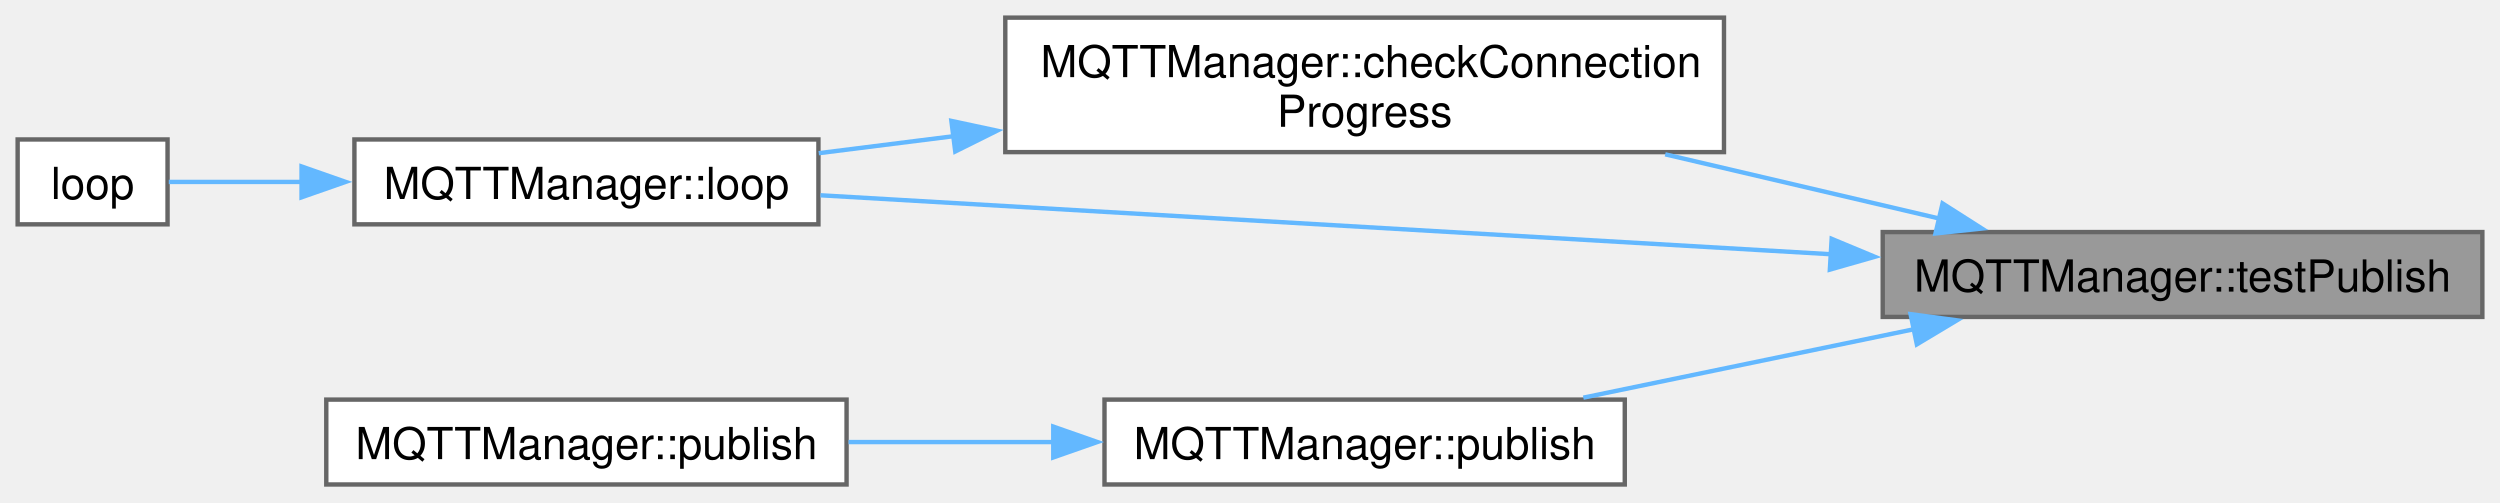
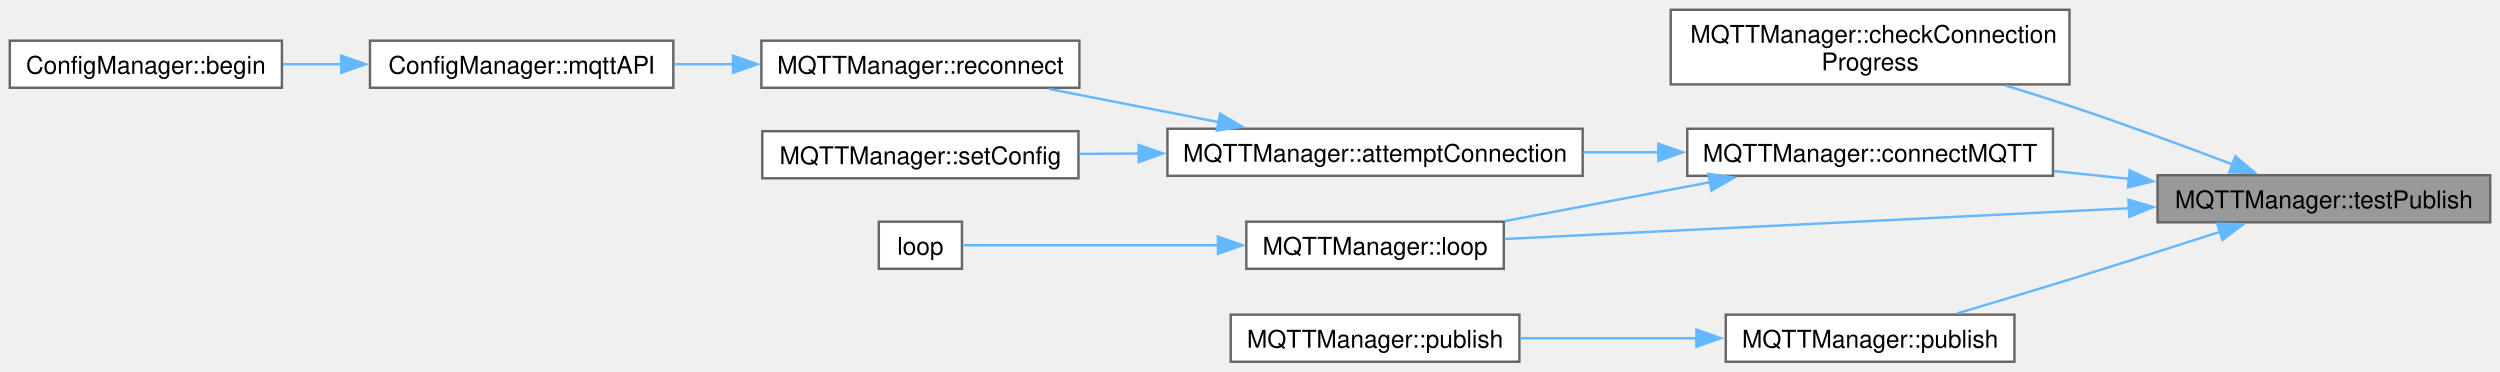
- <svg xmlns="http://www.w3.org/2000/svg" xmlns:xlink="http://www.w3.org/1999/xlink" width="567pt" height="114pt" viewBox="0.00 0.00 567.00 114.00">
-   <g id="graph0" class="graph" transform="scale(1 1) rotate(0) translate(4 109.88)">
+ <svg xmlns="http://www.w3.org/2000/svg" xmlns:xlink="http://www.w3.org/1999/xlink" width="1022pt" height="152pt" viewBox="0.00 0.00 1022.00 152.00">
+   <g id="graph0" class="graph" transform="scale(1 1) rotate(0) translate(4 147.88)">
    <g id="Node000001" class="node">
      <g id="a_Node000001">
        <a xlink:title="Test publish to configured test topic.">
-           <polygon fill="#999999" stroke="#666666" points="559,-57.25 423,-57.25 423,-38 559,-38 559,-57.25" />
-           <text xml:space="preserve" text-anchor="middle" x="491" y="-43.75" font-family="Helvetica,sans-Serif" font-size="10.00">MQTTManager::testPublish</text>
+           <polygon fill="#999999" stroke="#666666" points="1014,-76.25 878,-76.25 878,-57 1014,-57 1014,-76.25" />
+           <text xml:space="preserve" text-anchor="middle" x="946" y="-62.75" font-family="Helvetica,sans-Serif" font-size="10.00">MQTTManager::testPublish</text>
        </a>
      </g>
    </g>
    <g id="Node000002" class="node">
      <g id="a_Node000002">
        <a xlink:href="class_m_q_t_t_manager.html#ab005f48ef3d1e54464b8f2205346179f" target="_top" xlink:title="Check non-blocking connection progress.">
-           <polygon fill="white" stroke="#666666" points="387,-105.88 224,-105.88 224,-75.38 387,-75.38 387,-105.88" />
-           <text xml:space="preserve" text-anchor="start" x="232" y="-92.38" font-family="Helvetica,sans-Serif" font-size="10.00">MQTTManager::checkConnection</text>
-           <text xml:space="preserve" text-anchor="middle" x="305.5" y="-81.12" font-family="Helvetica,sans-Serif" font-size="10.00">Progress</text>
+           <polygon fill="white" stroke="#666666" points="842,-143.88 679,-143.88 679,-113.38 842,-113.38 842,-143.88" />
+           <text xml:space="preserve" text-anchor="start" x="687" y="-130.38" font-family="Helvetica,sans-Serif" font-size="10.00">MQTTManager::checkConnection</text>
+           <text xml:space="preserve" text-anchor="middle" x="760.5" y="-119.12" font-family="Helvetica,sans-Serif" font-size="10.00">Progress</text>
        </a>
      </g>
    </g>
    <g id="edge1_Node000001_Node000002" class="edge">
      <g id="a_edge1_Node000001_Node000002">
        <a xlink:title=" ">
-           <path fill="none" stroke="#63b8ff" d="M435.85,-60.31C416.36,-64.88 394.14,-70.09 373.67,-74.88" />
-           <polygon fill="#63b8ff" stroke="#63b8ff" points="436.57,-63.74 445.5,-58.05 434.97,-56.93 436.57,-63.74" />
+           <path fill="none" stroke="#63b8ff" d="M908.71,-80.65C889.07,-88.09 864.32,-97.19 842,-104.62 833.56,-107.44 824.57,-110.27 815.78,-112.96" />
+           <polygon fill="#63b8ff" stroke="#63b8ff" points="909.82,-83.98 917.93,-77.15 907.33,-77.43 909.82,-83.98" />
        </a>
      </g>
    </g>
    <g id="Node000003" class="node">
      <g id="a_Node000003">
-         <a xlink:href="class_m_q_t_t_manager.html#a9266e647933501851b411b6d2a9a1f95" target="_top" xlink:title="Main loop function to handle MQTT operations.">
-           <polygon fill="white" stroke="#666666" points="181.62,-78.25 76.38,-78.25 76.38,-59 181.62,-59 181.62,-78.25" />
-           <text xml:space="preserve" text-anchor="middle" x="129" y="-64.75" font-family="Helvetica,sans-Serif" font-size="10.00">MQTTManager::loop</text>
+         <a xlink:href="class_m_q_t_t_manager.html#a2ce492eb2115ac5803cff2f29966a211" target="_top" xlink:title="Connect to MQTT broker (blocking)">
+           <polygon fill="white" stroke="#666666" points="835.25,-95.25 685.75,-95.25 685.75,-76 835.25,-76 835.25,-95.25" />
+           <text xml:space="preserve" text-anchor="middle" x="760.5" y="-81.75" font-family="Helvetica,sans-Serif" font-size="10.00">MQTTManager::connectMQTT</text>
        </a>
      </g>
    </g>
-     <g id="edge4_Node000001_Node000003" class="edge">
-       <g id="a_edge4_Node000001_Node000003">
+     <g id="edge2_Node000001_Node000003" class="edge">
+       <g id="a_edge2_Node000001_Node000003">
        <a xlink:title=" ">
-           <path fill="none" stroke="#63b8ff" d="M411.38,-52.21C341.8,-56.27 242.23,-62.08 182.08,-65.59" />
-           <polygon fill="#63b8ff" stroke="#63b8ff" points="411.42,-55.71 421.2,-51.64 411.01,-48.73 411.42,-55.71" />
+           <path fill="none" stroke="#63b8ff" d="M866.32,-74.77C856.12,-75.83 845.71,-76.91 835.59,-77.95" />
+           <polygon fill="#63b8ff" stroke="#63b8ff" points="866.62,-78.26 876.21,-73.75 865.9,-71.3 866.62,-78.26" />
        </a>
      </g>
    </g>
-     <g id="Node000005" class="node">
-       <g id="a_Node000005">
-         <a xlink:href="class_m_q_t_t_manager.html#aba0fa39910d767f0623291608e83ae81" target="_top" xlink:title="Publish a message to the hardcoded publish topic.">
-           <polygon fill="white" stroke="#666666" points="364.5,-19.25 246.5,-19.25 246.5,0 364.5,0 364.5,-19.25" />
-           <text xml:space="preserve" text-anchor="middle" x="305.5" y="-5.75" font-family="Helvetica,sans-Serif" font-size="10.00">MQTTManager::publish</text>
+     <g id="Node000009" class="node">
+       <g id="a_Node000009">
+         <a xlink:href="class_m_q_t_t_manager.html#a9266e647933501851b411b6d2a9a1f95" target="_top" xlink:title="Main loop function to handle MQTT operations.">
+           <polygon fill="white" stroke="#666666" points="610.75,-57.25 505.5,-57.25 505.5,-38 610.75,-38 610.75,-57.25" />
+           <text xml:space="preserve" text-anchor="middle" x="558.12" y="-43.75" font-family="Helvetica,sans-Serif" font-size="10.00">MQTTManager::loop</text>
        </a>
      </g>
    </g>
-     <g id="edge5_Node000001_Node000005" class="edge">
-       <g id="a_edge5_Node000001_Node000005">
+     <g id="edge10_Node000001_Node000009" class="edge">
+       <g id="a_edge10_Node000001_Node000009">
        <a xlink:title=" ">
-           <path fill="none" stroke="#63b8ff" d="M430.06,-35.21C405.77,-30.18 378.1,-24.45 355.1,-19.69" />
-           <polygon fill="#63b8ff" stroke="#63b8ff" points="429.32,-38.63 439.83,-37.23 430.74,-31.78 429.32,-38.63" />
+           <path fill="none" stroke="#63b8ff" d="M866.35,-62.75C790.11,-59 676.64,-53.41 611.06,-50.18" />
+           <polygon fill="#63b8ff" stroke="#63b8ff" points="866.11,-66.24 876.27,-63.24 866.46,-59.25 866.11,-66.24" />
        </a>
      </g>
    </g>
-     <g id="edge2_Node000002_Node000003" class="edge">
-       <g id="a_edge2_Node000002_Node000003">
+     <g id="Node000011" class="node">
+       <g id="a_Node000011">
+         <a xlink:href="class_m_q_t_t_manager.html#aba0fa39910d767f0623291608e83ae81" target="_top" xlink:title="Publish a message to the hardcoded publish topic.">
+           <polygon fill="white" stroke="#666666" points="819.5,-19.25 701.5,-19.25 701.5,0 819.5,0 819.5,-19.25" />
+           <text xml:space="preserve" text-anchor="middle" x="760.5" y="-5.75" font-family="Helvetica,sans-Serif" font-size="10.00">MQTTManager::publish</text>
+         </a>
+       </g>
+     </g>
+     <g id="edge11_Node000001_Node000011" class="edge">
+       <g id="a_edge11_Node000001_Node000011">
        <a xlink:title=" ">
-           <path fill="none" stroke="#63b8ff" d="M212.25,-78.99C201.76,-77.67 191.38,-76.36 181.69,-75.14" />
-           <polygon fill="#63b8ff" stroke="#63b8ff" points="211.77,-82.46 222.13,-80.24 212.65,-75.52 211.77,-82.46" />
+           <path fill="none" stroke="#63b8ff" d="M903.54,-53.13C884.78,-47.08 862.3,-39.9 842,-33.62 826.95,-28.97 810.27,-23.97 796.02,-19.75" />
+           <polygon fill="#63b8ff" stroke="#63b8ff" points="902.37,-56.43 912.96,-56.18 904.53,-49.77 902.37,-56.43" />
        </a>
      </g>
    </g>
    <g id="Node000004" class="node">
      <g id="a_Node000004">
-         <a xlink:href="main_8cpp.html#afe461d27b9c48d5921c00d521181f12f" target="_top" xlink:title="Main system loop.">
-           <polygon fill="white" stroke="#666666" points="34,-78.25 0,-78.25 0,-59 34,-59 34,-78.25" />
-           <text xml:space="preserve" text-anchor="middle" x="17" y="-64.75" font-family="Helvetica,sans-Serif" font-size="10.00">loop</text>
+         <a xlink:href="class_m_q_t_t_manager.html#a129d111c8b1ae84640849bc206098853" target="_top" xlink:title="Attempt to connect to MQTT broker (non-blocking)">
+           <polygon fill="white" stroke="#666666" points="643,-95.25 473.25,-95.25 473.25,-76 643,-76 643,-95.25" />
+           <text xml:space="preserve" text-anchor="middle" x="558.12" y="-81.75" font-family="Helvetica,sans-Serif" font-size="10.00">MQTTManager::attemptConnection</text>
        </a>
      </g>
    </g>
    <g id="edge3_Node000003_Node000004" class="edge">
      <g id="a_edge3_Node000003_Node000004">
        <a xlink:title=" ">
-           <path fill="none" stroke="#63b8ff" d="M64.59,-68.62C53.36,-68.62 42.62,-68.62 34.28,-68.62" />
-           <polygon fill="#63b8ff" stroke="#63b8ff" points="64.39,-72.13 74.39,-68.63 64.39,-65.13 64.39,-72.13" />
+           <path fill="none" stroke="#63b8ff" d="M674.07,-85.62C663.89,-85.62 653.5,-85.62 643.34,-85.62" />
+           <polygon fill="#63b8ff" stroke="#63b8ff" points="673.94,-89.13 683.94,-85.63 673.94,-82.13 673.94,-89.13" />
+         </a>
+       </g>
+     </g>
+     <g id="edge8_Node000003_Node000009" class="edge">
+       <g id="a_edge8_Node000003_Node000009">
+         <a xlink:title=" ">
+           <path fill="none" stroke="#63b8ff" d="M695.35,-73.46C668.16,-68.3 636.88,-62.37 611.16,-57.49" />
+           <polygon fill="#63b8ff" stroke="#63b8ff" points="694.37,-76.83 704.84,-75.26 695.67,-69.96 694.37,-76.83" />
+         </a>
+       </g>
+     </g>
+     <g id="Node000005" class="node">
+       <g id="a_Node000005">
+         <a xlink:href="class_m_q_t_t_manager.html#ab8e796839e28f468cb21f9f28b421bed" target="_top" xlink:title="Force reconnection to MQTT broker.">
+           <polygon fill="white" stroke="#666666" points="437.25,-131.25 307.25,-131.25 307.25,-112 437.25,-112 437.25,-131.25" />
+           <text xml:space="preserve" text-anchor="middle" x="372.25" y="-117.75" font-family="Helvetica,sans-Serif" font-size="10.00">MQTTManager::reconnect</text>
+         </a>
+       </g>
+     </g>
+     <g id="edge4_Node000004_Node000005" class="edge">
+       <g id="a_edge4_Node000004_Node000005">
+         <a xlink:title=" ">
+           <path fill="none" stroke="#63b8ff" d="M494.22,-97.94C471.62,-102.37 446.42,-107.3 424.89,-111.51" />
+           <polygon fill="#63b8ff" stroke="#63b8ff" points="494.79,-101.4 503.93,-96.04 493.44,-94.53 494.79,-101.4" />
+         </a>
+       </g>
+     </g>
+     <g id="Node000008" class="node">
+       <g id="a_Node000008">
+         <a xlink:href="class_m_q_t_t_manager.html#aacbf1b109ac1d6b168309abfd8b3aa72" target="_top" xlink:title="Set new configuration.">
+           <polygon fill="white" stroke="#666666" points="436.88,-94.25 307.62,-94.25 307.62,-75 436.88,-75 436.88,-94.25" />
+           <text xml:space="preserve" text-anchor="middle" x="372.25" y="-80.75" font-family="Helvetica,sans-Serif" font-size="10.00">MQTTManager::setConfig</text>
+         </a>
+       </g>
+     </g>
+     <g id="edge7_Node000004_Node000008" class="edge">
+       <g id="a_edge7_Node000004_Node000008">
+         <a xlink:title=" ">
+           <path fill="none" stroke="#63b8ff" d="M461.7,-85.11C453.43,-85.06 445.19,-85.02 437.25,-84.97" />
+           <polygon fill="#63b8ff" stroke="#63b8ff" points="461.46,-88.6 471.48,-85.16 461.5,-81.6 461.46,-88.6" />
        </a>
      </g>
    </g>
    <g id="Node000006" class="node">
      <g id="a_Node000006">
-         <a xlink:href="class_m_q_t_t_manager.html#ae68e09972e3ed17d457e1c05117d613b" target="_top" xlink:title="Publish a message to the hardcoded publish topic.">
-           <polygon fill="white" stroke="#666666" points="188,-19.25 70,-19.25 70,0 188,0 188,-19.25" />
-           <text xml:space="preserve" text-anchor="middle" x="129" y="-5.75" font-family="Helvetica,sans-Serif" font-size="10.00">MQTTManager::publish</text>
+         <a xlink:href="class_config_manager.html#aeaf809f5fcc5b5be963935c533a56e49" target="_top" xlink:title="Setup MQTT API endpoints.">
+           <polygon fill="white" stroke="#666666" points="271.25,-131.25 147.25,-131.25 147.25,-112 271.25,-112 271.25,-131.25" />
+           <text xml:space="preserve" text-anchor="middle" x="209.25" y="-117.75" font-family="Helvetica,sans-Serif" font-size="10.00">ConfigManager::mqttAPI</text>
        </a>
      </g>
    </g>
-     <g id="edge6_Node000005_Node000006" class="edge">
-       <g id="a_edge6_Node000005_Node000006">
+     <g id="edge5_Node000005_Node000006" class="edge">
+       <g id="a_edge5_Node000005_Node000006">
        <a xlink:title=" ">
-           <path fill="none" stroke="#63b8ff" d="M235.27,-9.62C219.77,-9.62 203.47,-9.62 188.45,-9.62" />
-           <polygon fill="#63b8ff" stroke="#63b8ff" points="234.88,-13.13 244.88,-9.63 234.88,-6.13 234.88,-13.13" />
+           <path fill="none" stroke="#63b8ff" d="M295.75,-121.62C287.62,-121.62 279.43,-121.62 271.5,-121.62" />
+           <polygon fill="#63b8ff" stroke="#63b8ff" points="295.64,-125.13 305.64,-121.63 295.64,-118.13 295.64,-125.13" />
+         </a>
+       </g>
+     </g>
+     <g id="Node000007" class="node">
+       <g id="a_Node000007">
+         <a xlink:href="class_config_manager.html#a0497343220fc493f5cf9574922508908" target="_top" xlink:title="Initialize the configuration system.">
+           <polygon fill="white" stroke="#666666" points="111.25,-131.25 0,-131.25 0,-112 111.25,-112 111.25,-131.25" />
+           <text xml:space="preserve" text-anchor="middle" x="55.62" y="-117.75" font-family="Helvetica,sans-Serif" font-size="10.00">ConfigManager::begin</text>
+         </a>
+       </g>
+     </g>
+     <g id="edge6_Node000006_Node000007" class="edge">
+       <g id="a_edge6_Node000006_Node000007">
+         <a xlink:title=" ">
+           <path fill="none" stroke="#63b8ff" d="M135.69,-121.62C127.63,-121.62 119.52,-121.62 111.73,-121.62" />
+           <polygon fill="#63b8ff" stroke="#63b8ff" points="135.5,-125.13 145.5,-121.63 135.5,-118.13 135.5,-125.13" />
+         </a>
+       </g>
+     </g>
+     <g id="Node000010" class="node">
+       <g id="a_Node000010">
+         <a xlink:href="main_8cpp.html#afe461d27b9c48d5921c00d521181f12f" target="_top" xlink:title="Main system loop.">
+           <polygon fill="white" stroke="#666666" points="389.25,-57.25 355.25,-57.25 355.25,-38 389.25,-38 389.25,-57.25" />
+           <text xml:space="preserve" text-anchor="middle" x="372.25" y="-43.75" font-family="Helvetica,sans-Serif" font-size="10.00">loop</text>
+         </a>
+       </g>
+     </g>
+     <g id="edge9_Node000009_Node000010" class="edge">
+       <g id="a_edge9_Node000009_Node000010">
+         <a xlink:title=" ">
+           <path fill="none" stroke="#63b8ff" d="M494.13,-47.62C456.96,-47.62 412.74,-47.62 389.46,-47.62" />
+           <polygon fill="#63b8ff" stroke="#63b8ff" points="493.9,-51.13 503.9,-47.63 493.9,-44.13 493.9,-51.13" />
+         </a>
+       </g>
+     </g>
+     <g id="Node000012" class="node">
+       <g id="a_Node000012">
+         <a xlink:href="class_m_q_t_t_manager.html#ae68e09972e3ed17d457e1c05117d613b" target="_top" xlink:title="Publish a message to the hardcoded publish topic.">
+           <polygon fill="white" stroke="#666666" points="617.12,-19.25 499.12,-19.25 499.12,0 617.12,0 617.12,-19.25" />
+           <text xml:space="preserve" text-anchor="middle" x="558.12" y="-5.75" font-family="Helvetica,sans-Serif" font-size="10.00">MQTTManager::publish</text>
+         </a>
+       </g>
+     </g>
+     <g id="edge12_Node000011_Node000012" class="edge">
+       <g id="a_edge12_Node000011_Node000012">
+         <a xlink:title=" ">
+           <path fill="none" stroke="#63b8ff" d="M689.64,-9.62C666.04,-9.62 639.95,-9.62 617.35,-9.62" />
+           <polygon fill="#63b8ff" stroke="#63b8ff" points="689.49,-13.13 699.49,-9.63 689.49,-6.13 689.49,-13.13" />
        </a>
      </g>
    </g>
  </g>
</svg>
